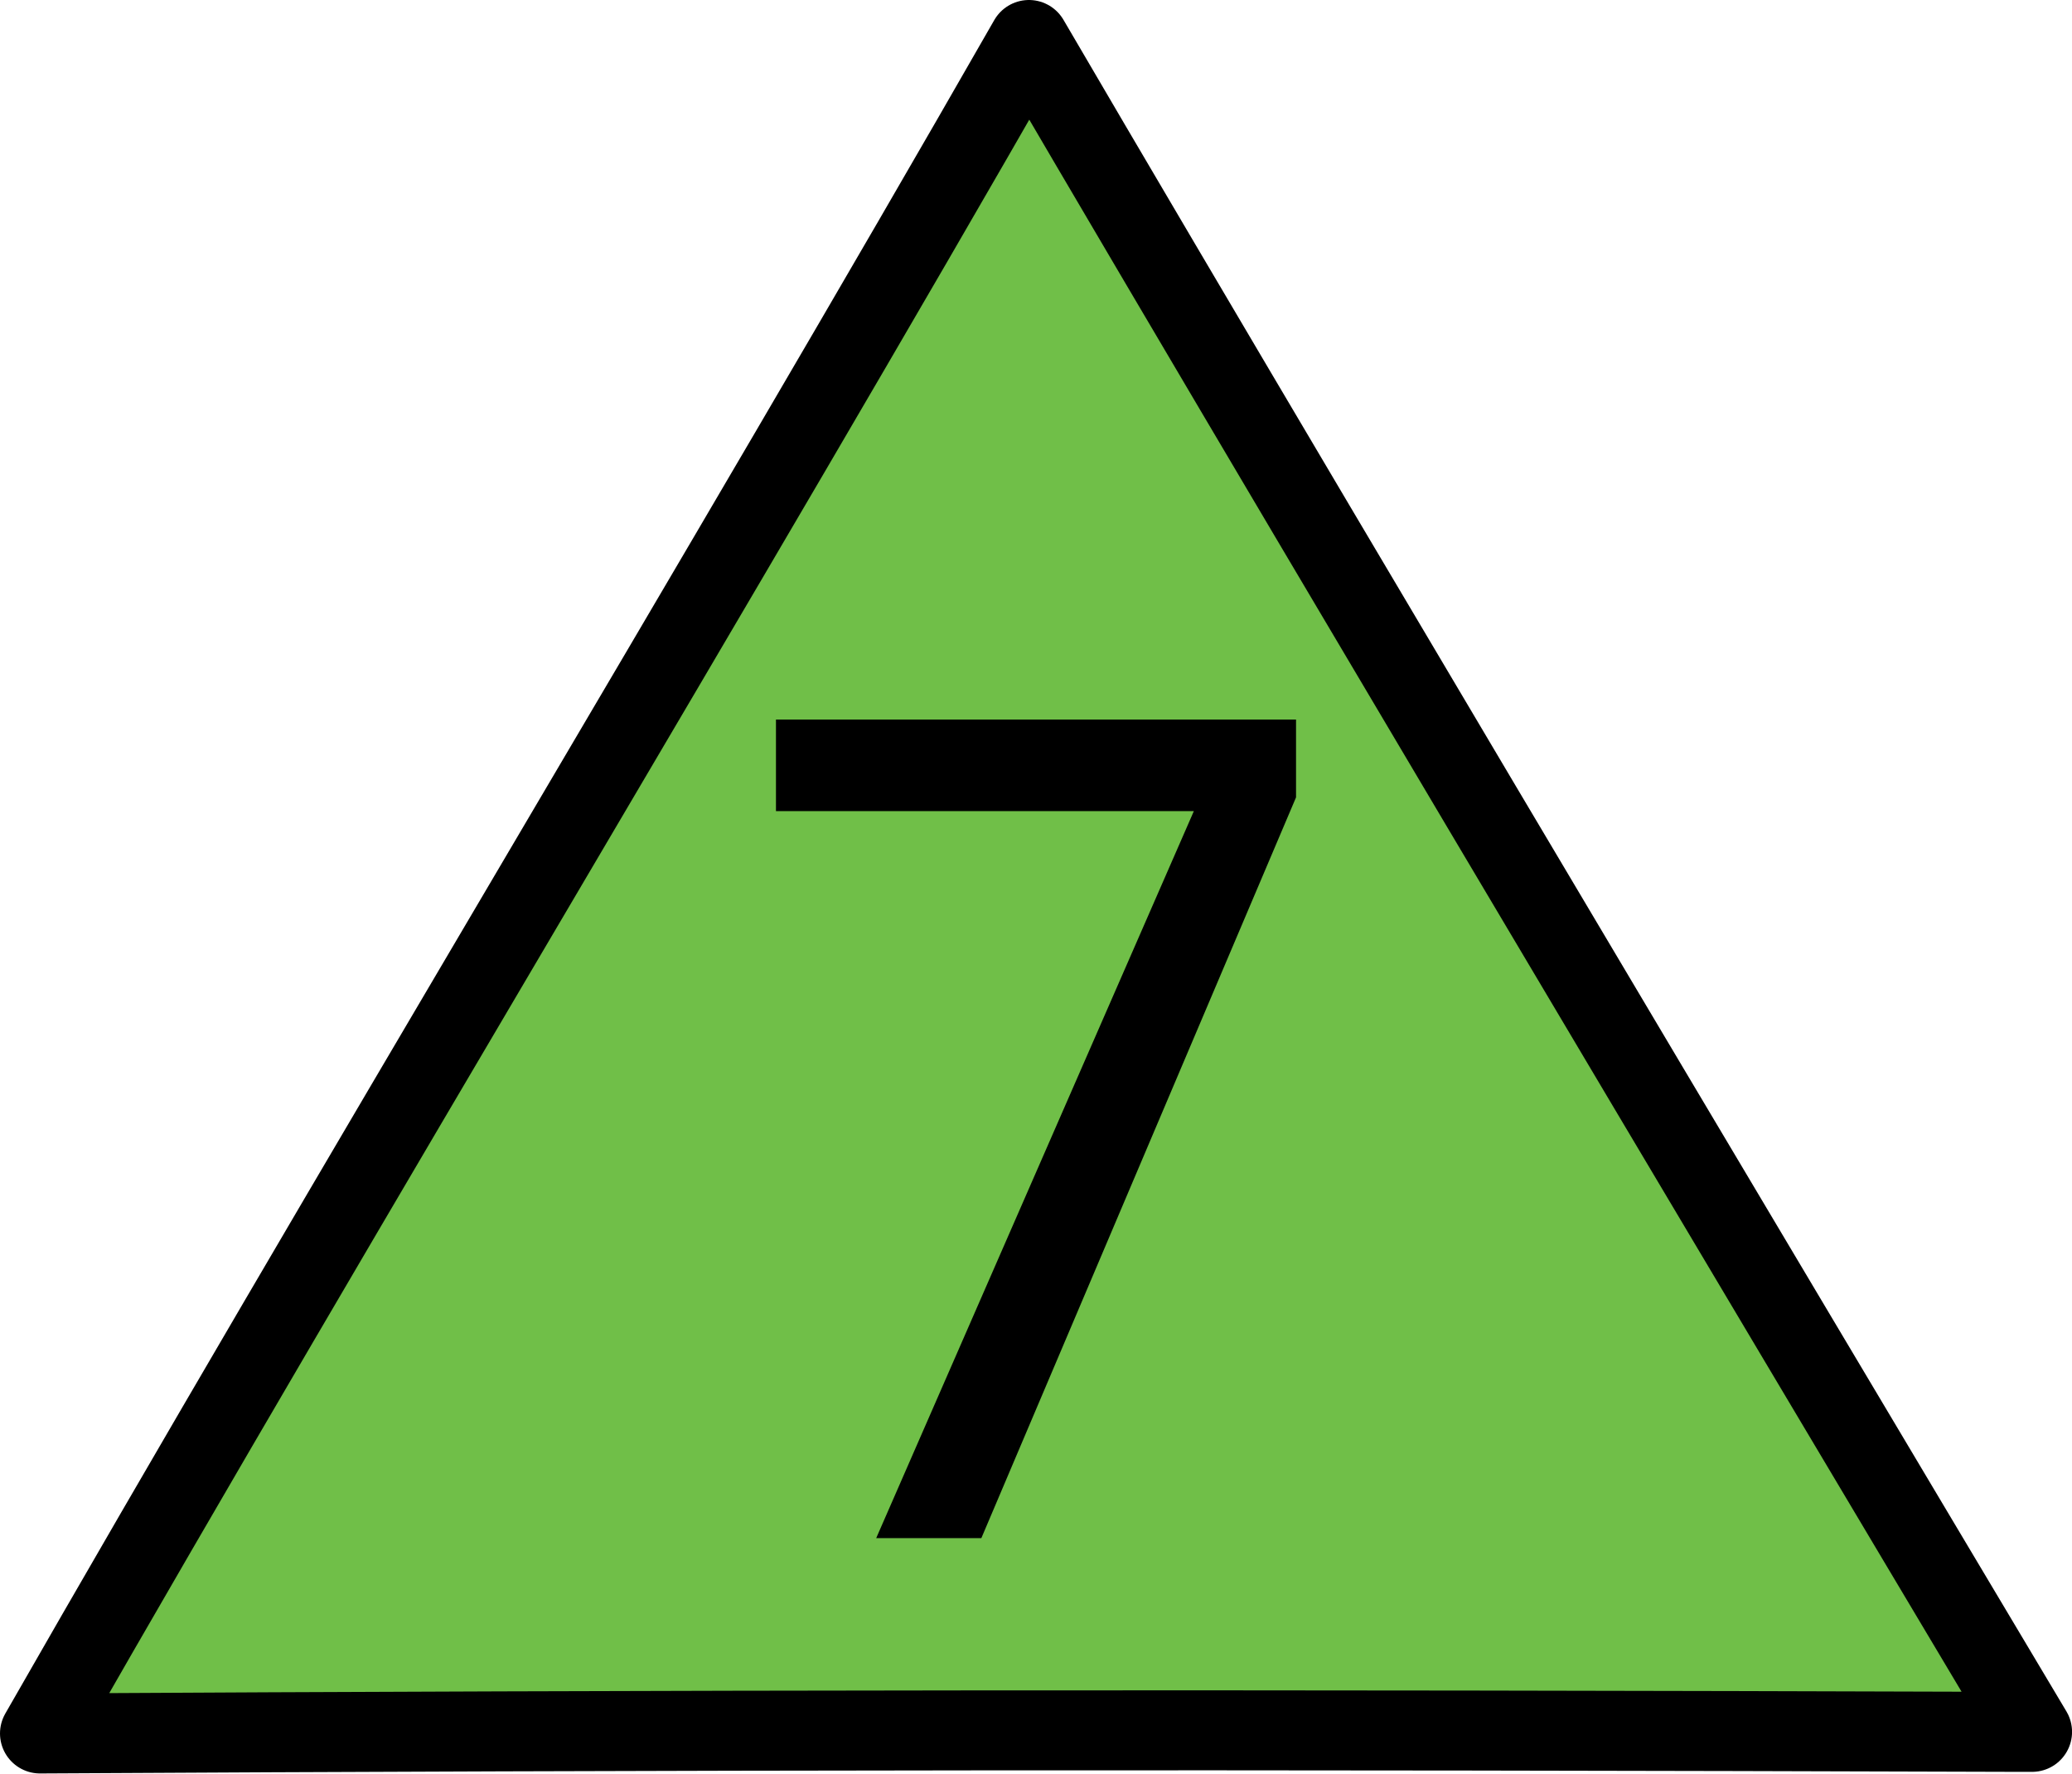
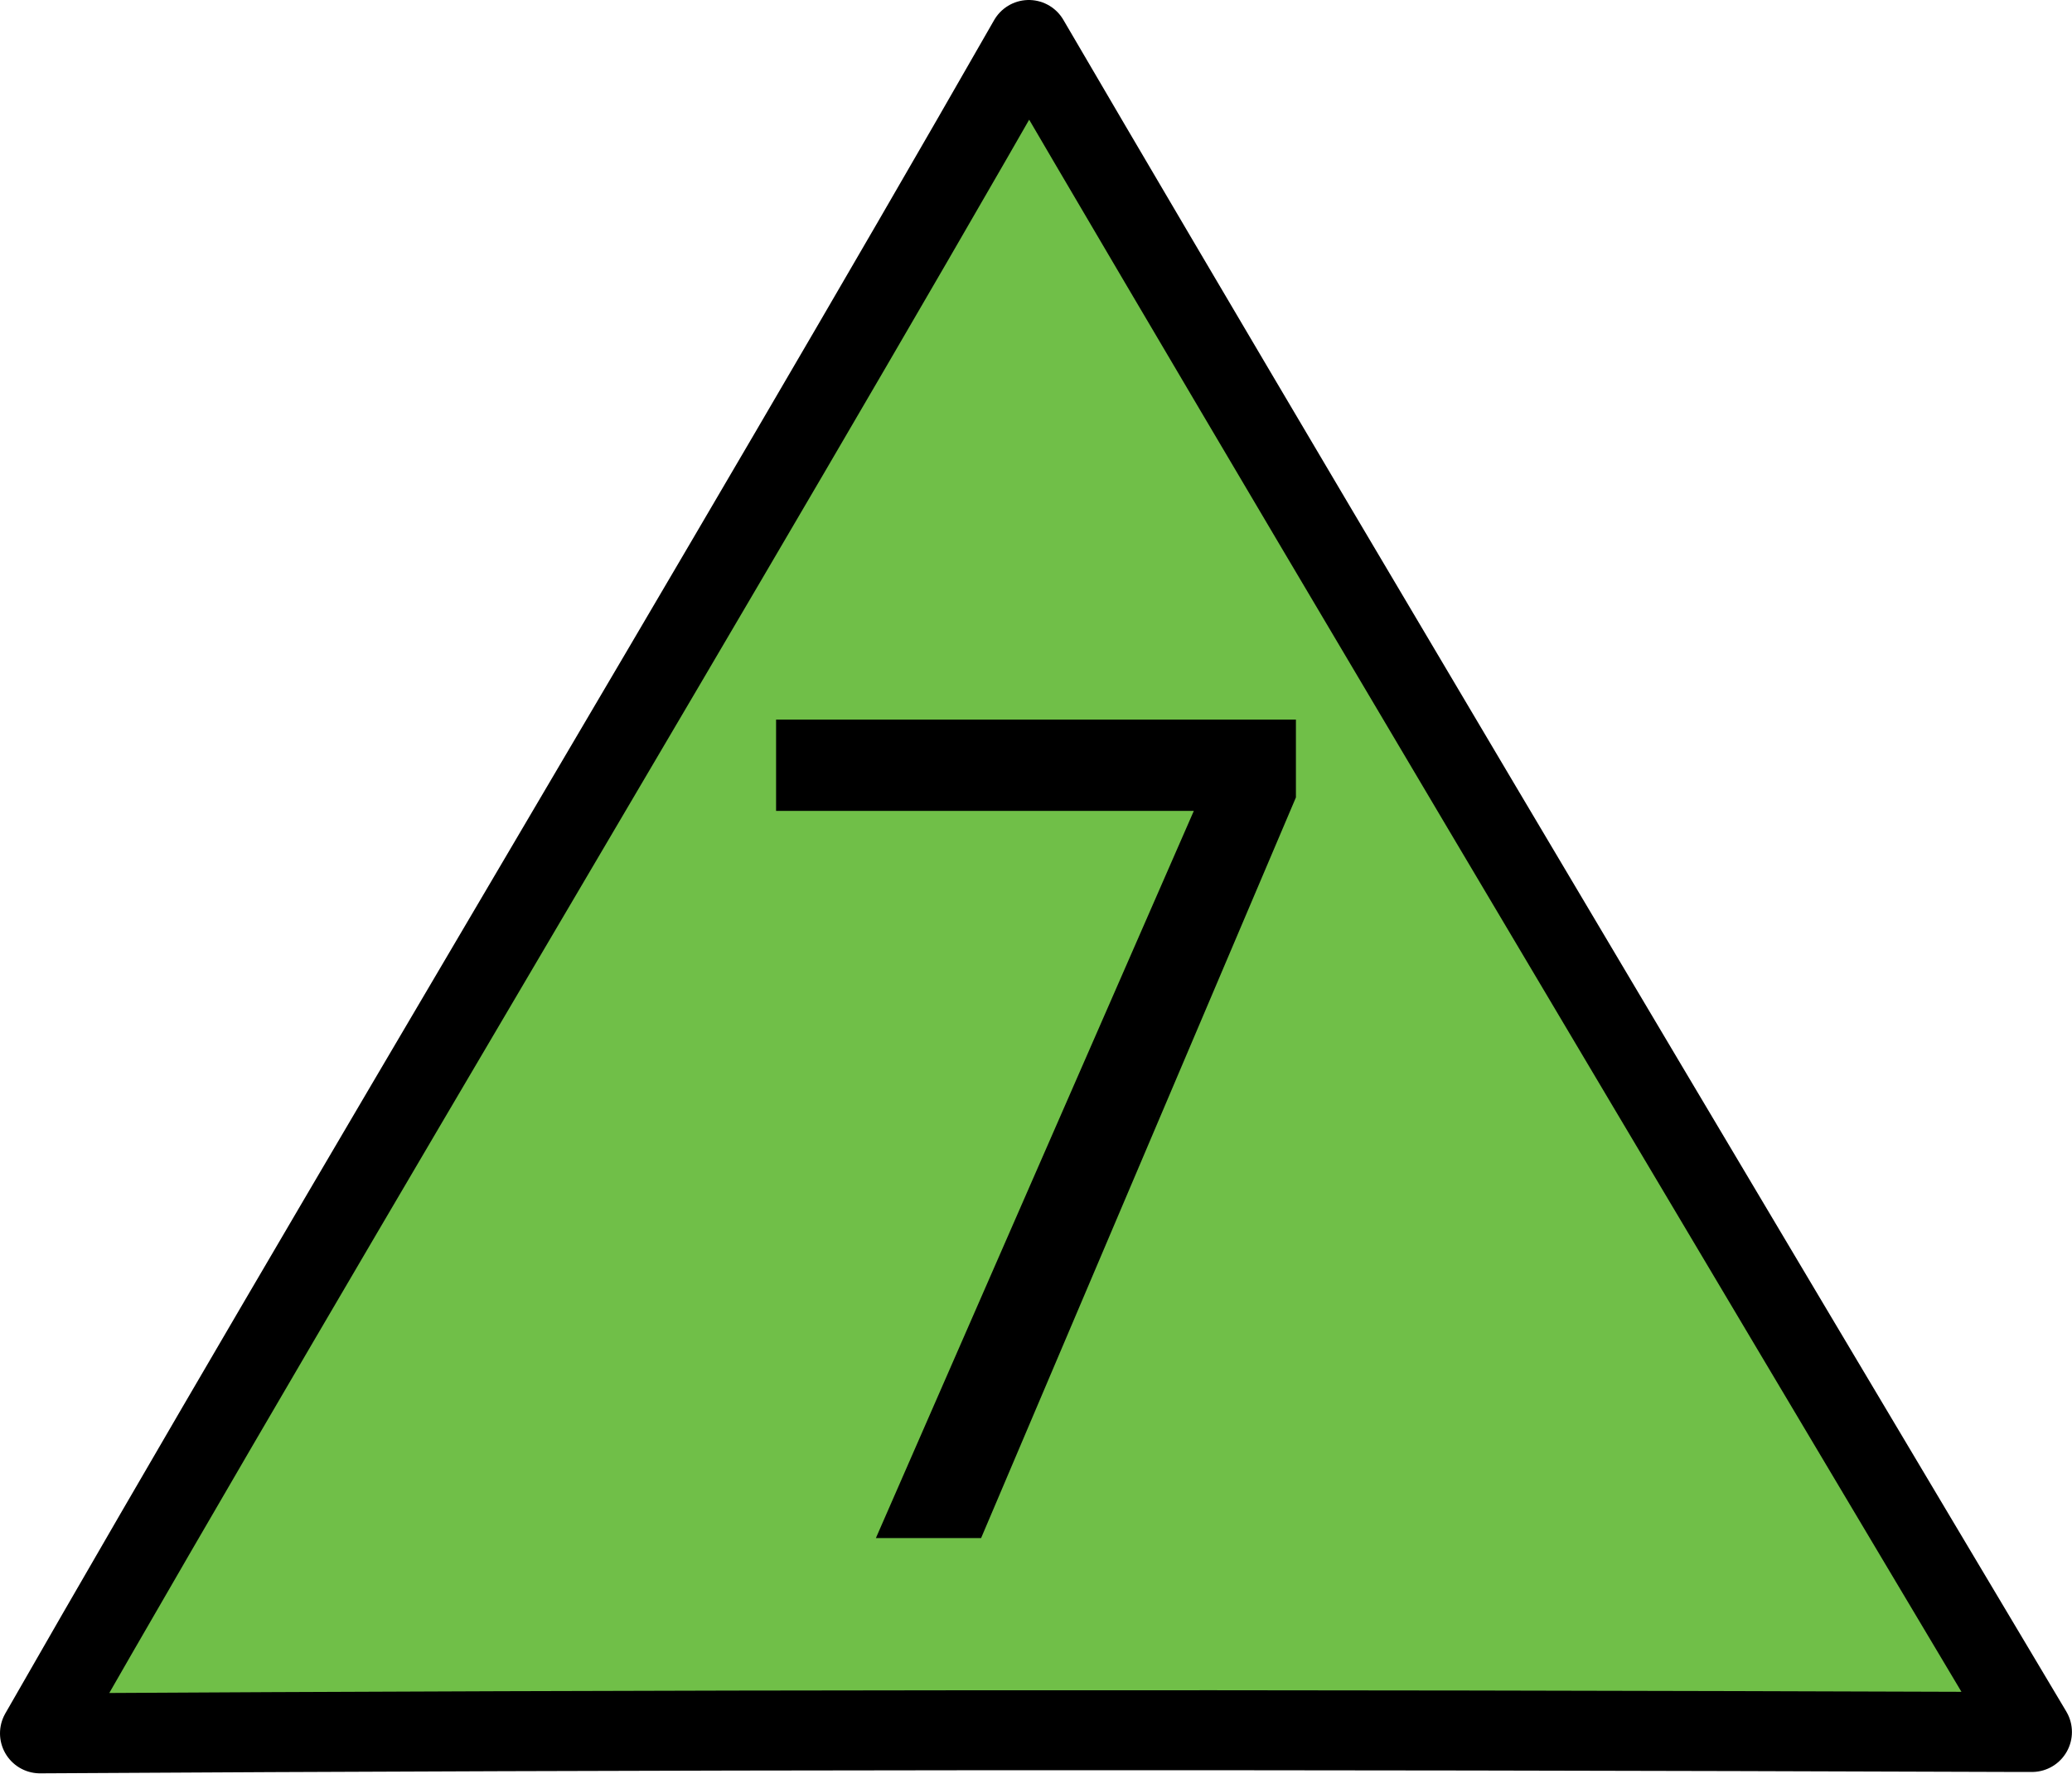
- <svg xmlns="http://www.w3.org/2000/svg" width="16" height="13.692" viewBox="0 0 16 13.692">
-   <path fill-rule="nonzero" fill="rgb(43.922%, 74.902%, 28.235%)" fill-opacity="1" stroke-width="0.7" stroke-linecap="round" stroke-linejoin="round" stroke="rgb(0%, 0%, 0%)" stroke-opacity="1" stroke-miterlimit="4" d="M 17.659 15.157 C 10.906 15.135 5.761 15.14 0.35 15.171 C 2.98 10.574 6.376 4.946 9.007 0.35 C 11.699 4.955 17.788 15.157 17.788 15.157 Z M 17.659 15.157 " transform="matrix(0.882146, 0, 0, 0.882146, 0, 0.00000042064)" />
-   <path fill-rule="nonzero" fill="rgb(0%, 0%, 0%)" fill-opacity="1" d="M 6.766 11.875 L 9.219 6.262 L 5.992 6.262 L 5.992 5.555 L 10.008 5.555 L 10.008 6.156 L 7.578 11.875 Z M 6.766 11.875 " />
+ <svg xmlns="http://www.w3.org/2000/svg" width="18" height="15.404" viewBox="0 0 18 15.404">
+   <path fill-rule="nonzero" fill="rgb(43.922%, 74.902%, 28.235%)" fill-opacity="1" stroke-width="0.7" stroke-linecap="round" stroke-linejoin="round" stroke="rgb(0%, 0%, 0%)" stroke-opacity="1" stroke-miterlimit="4" d="M 17.661 15.158 C 10.907 15.134 5.762 15.138 0.35 15.17 C 2.98 10.576 6.376 4.948 9.006 0.35 C 11.698 4.956 17.787 15.158 17.787 15.158 Z M 17.661 15.158 " transform="matrix(0.992414, 0, 0, 0.992414, 0, 0.00000047322)" />
+   <path fill-rule="nonzero" fill="rgb(0%, 0%, 0%)" fill-opacity="1" d="M 7.609 13.359 L 10.371 7.043 L 6.742 7.043 L 6.742 6.25 L 11.258 6.25 L 11.258 6.926 L 8.523 13.359 Z M 7.609 13.359 " />
</svg>
